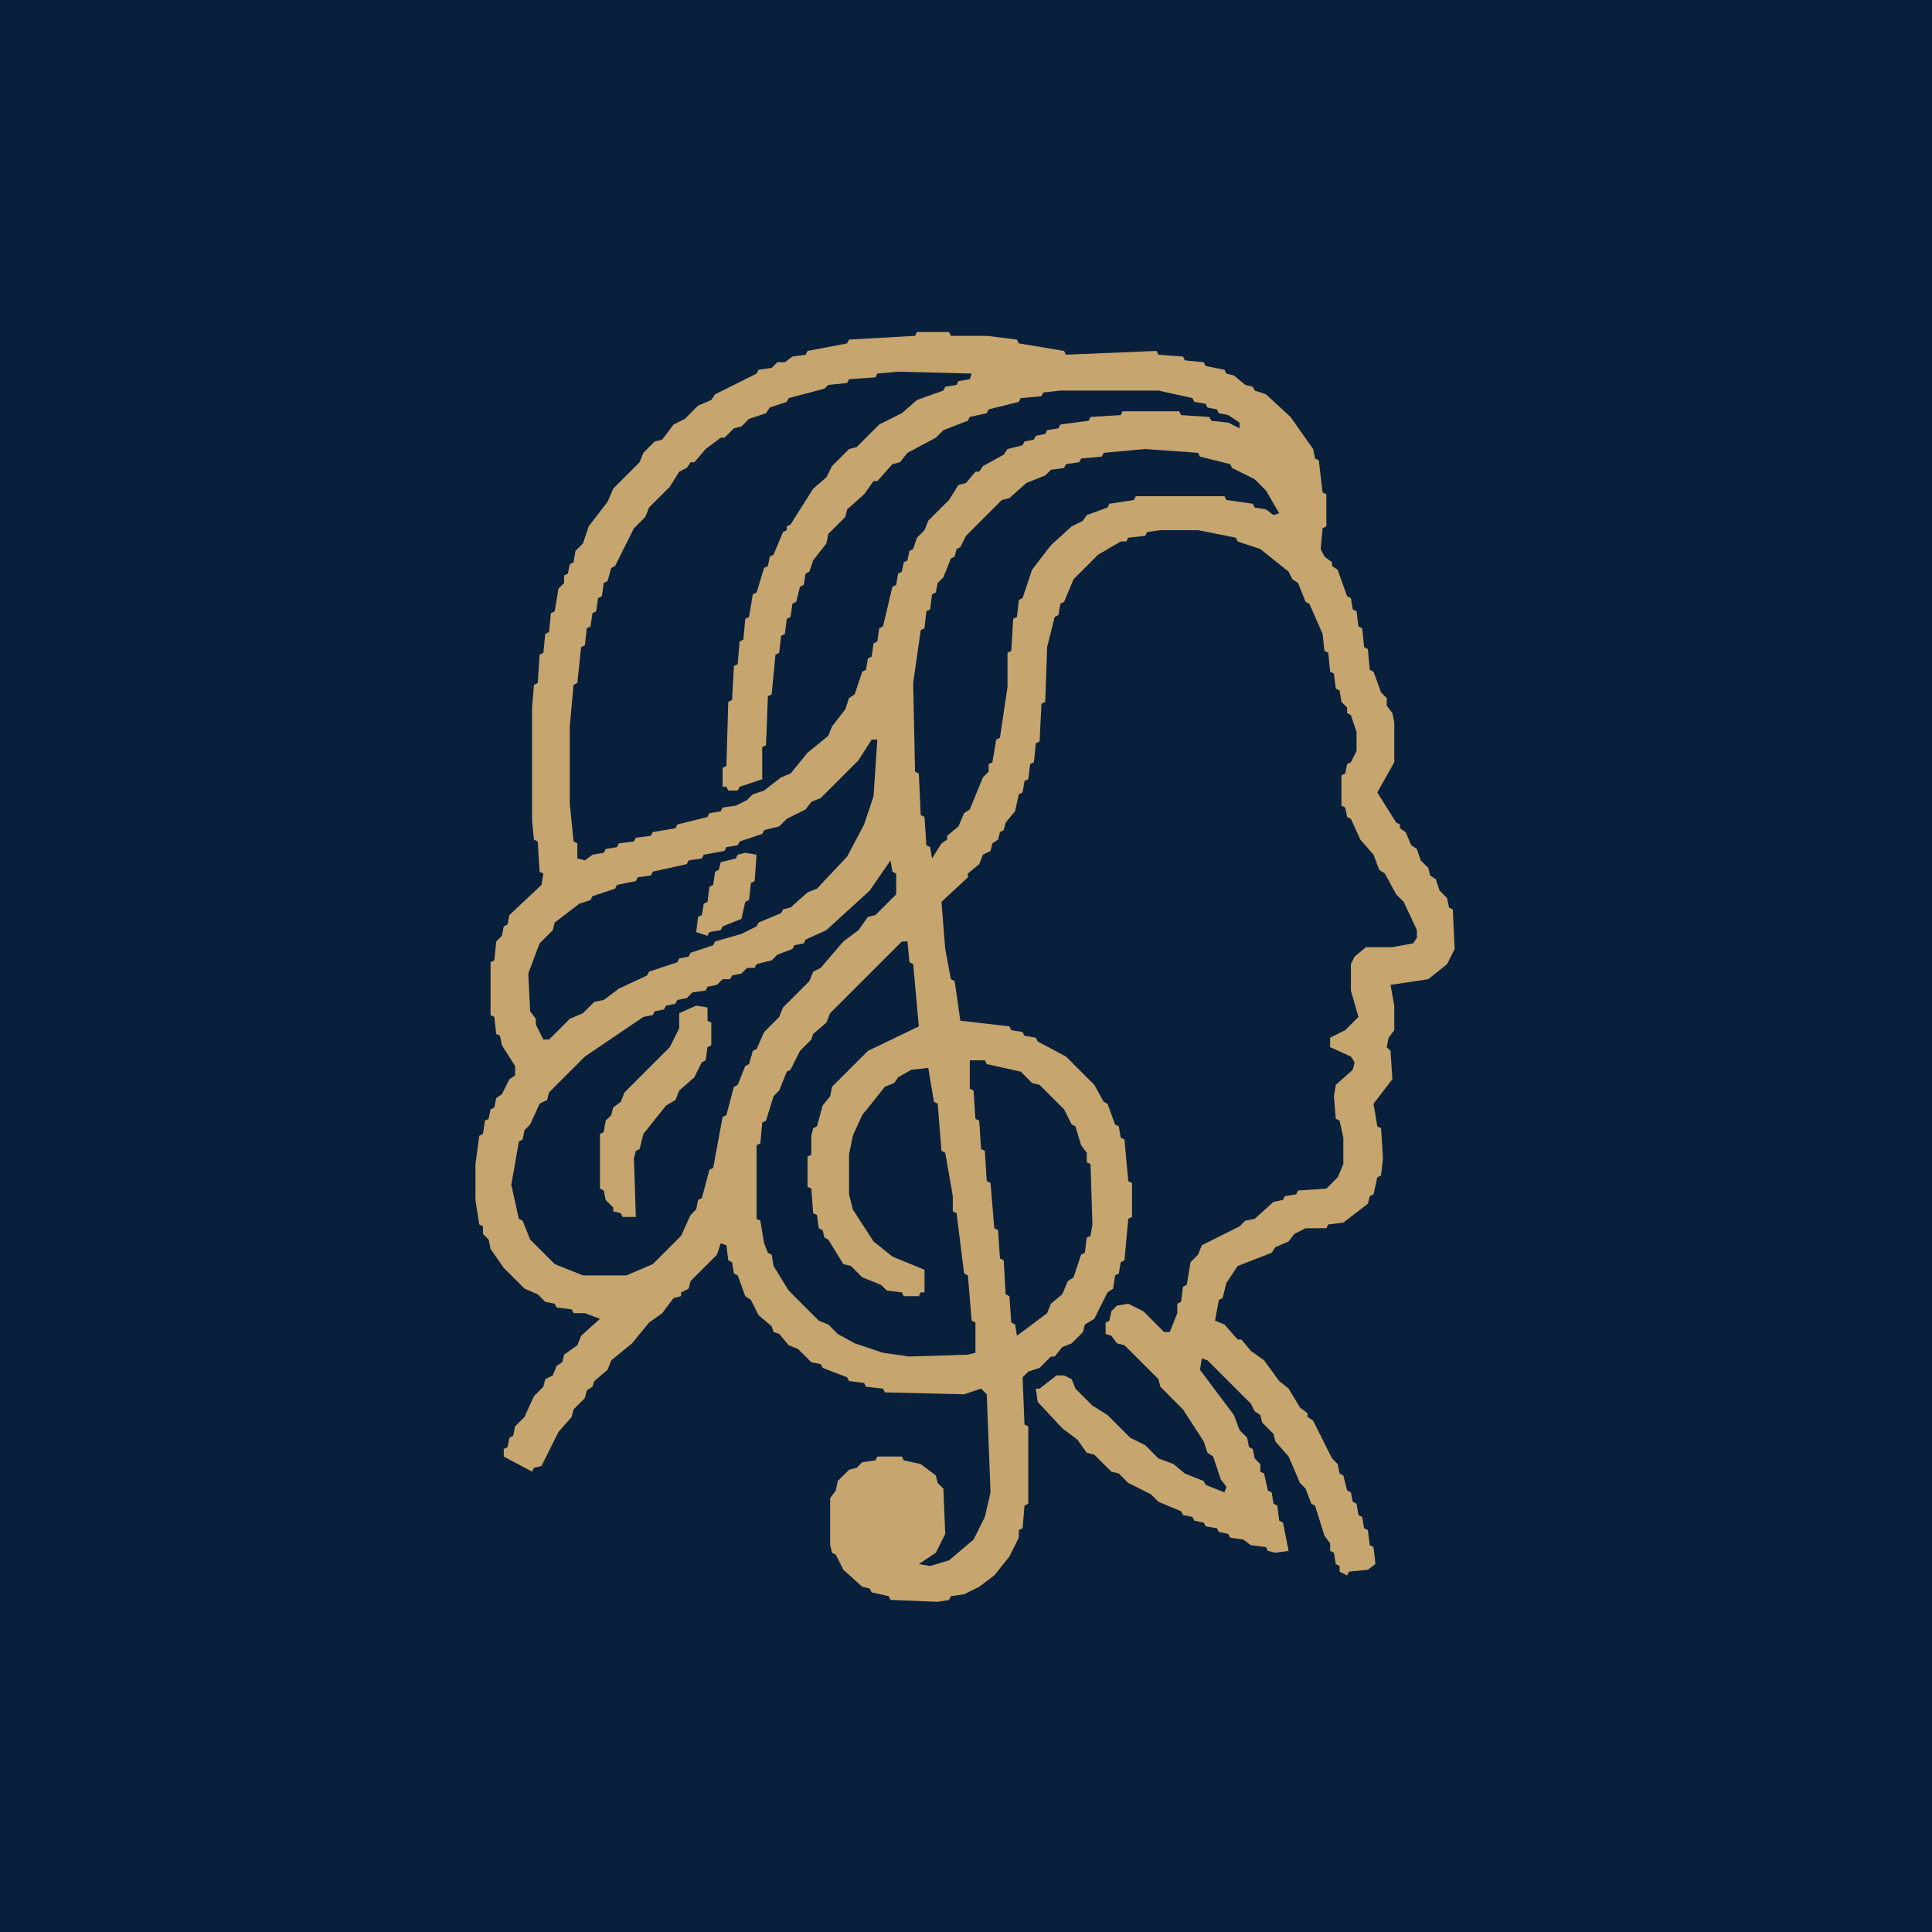
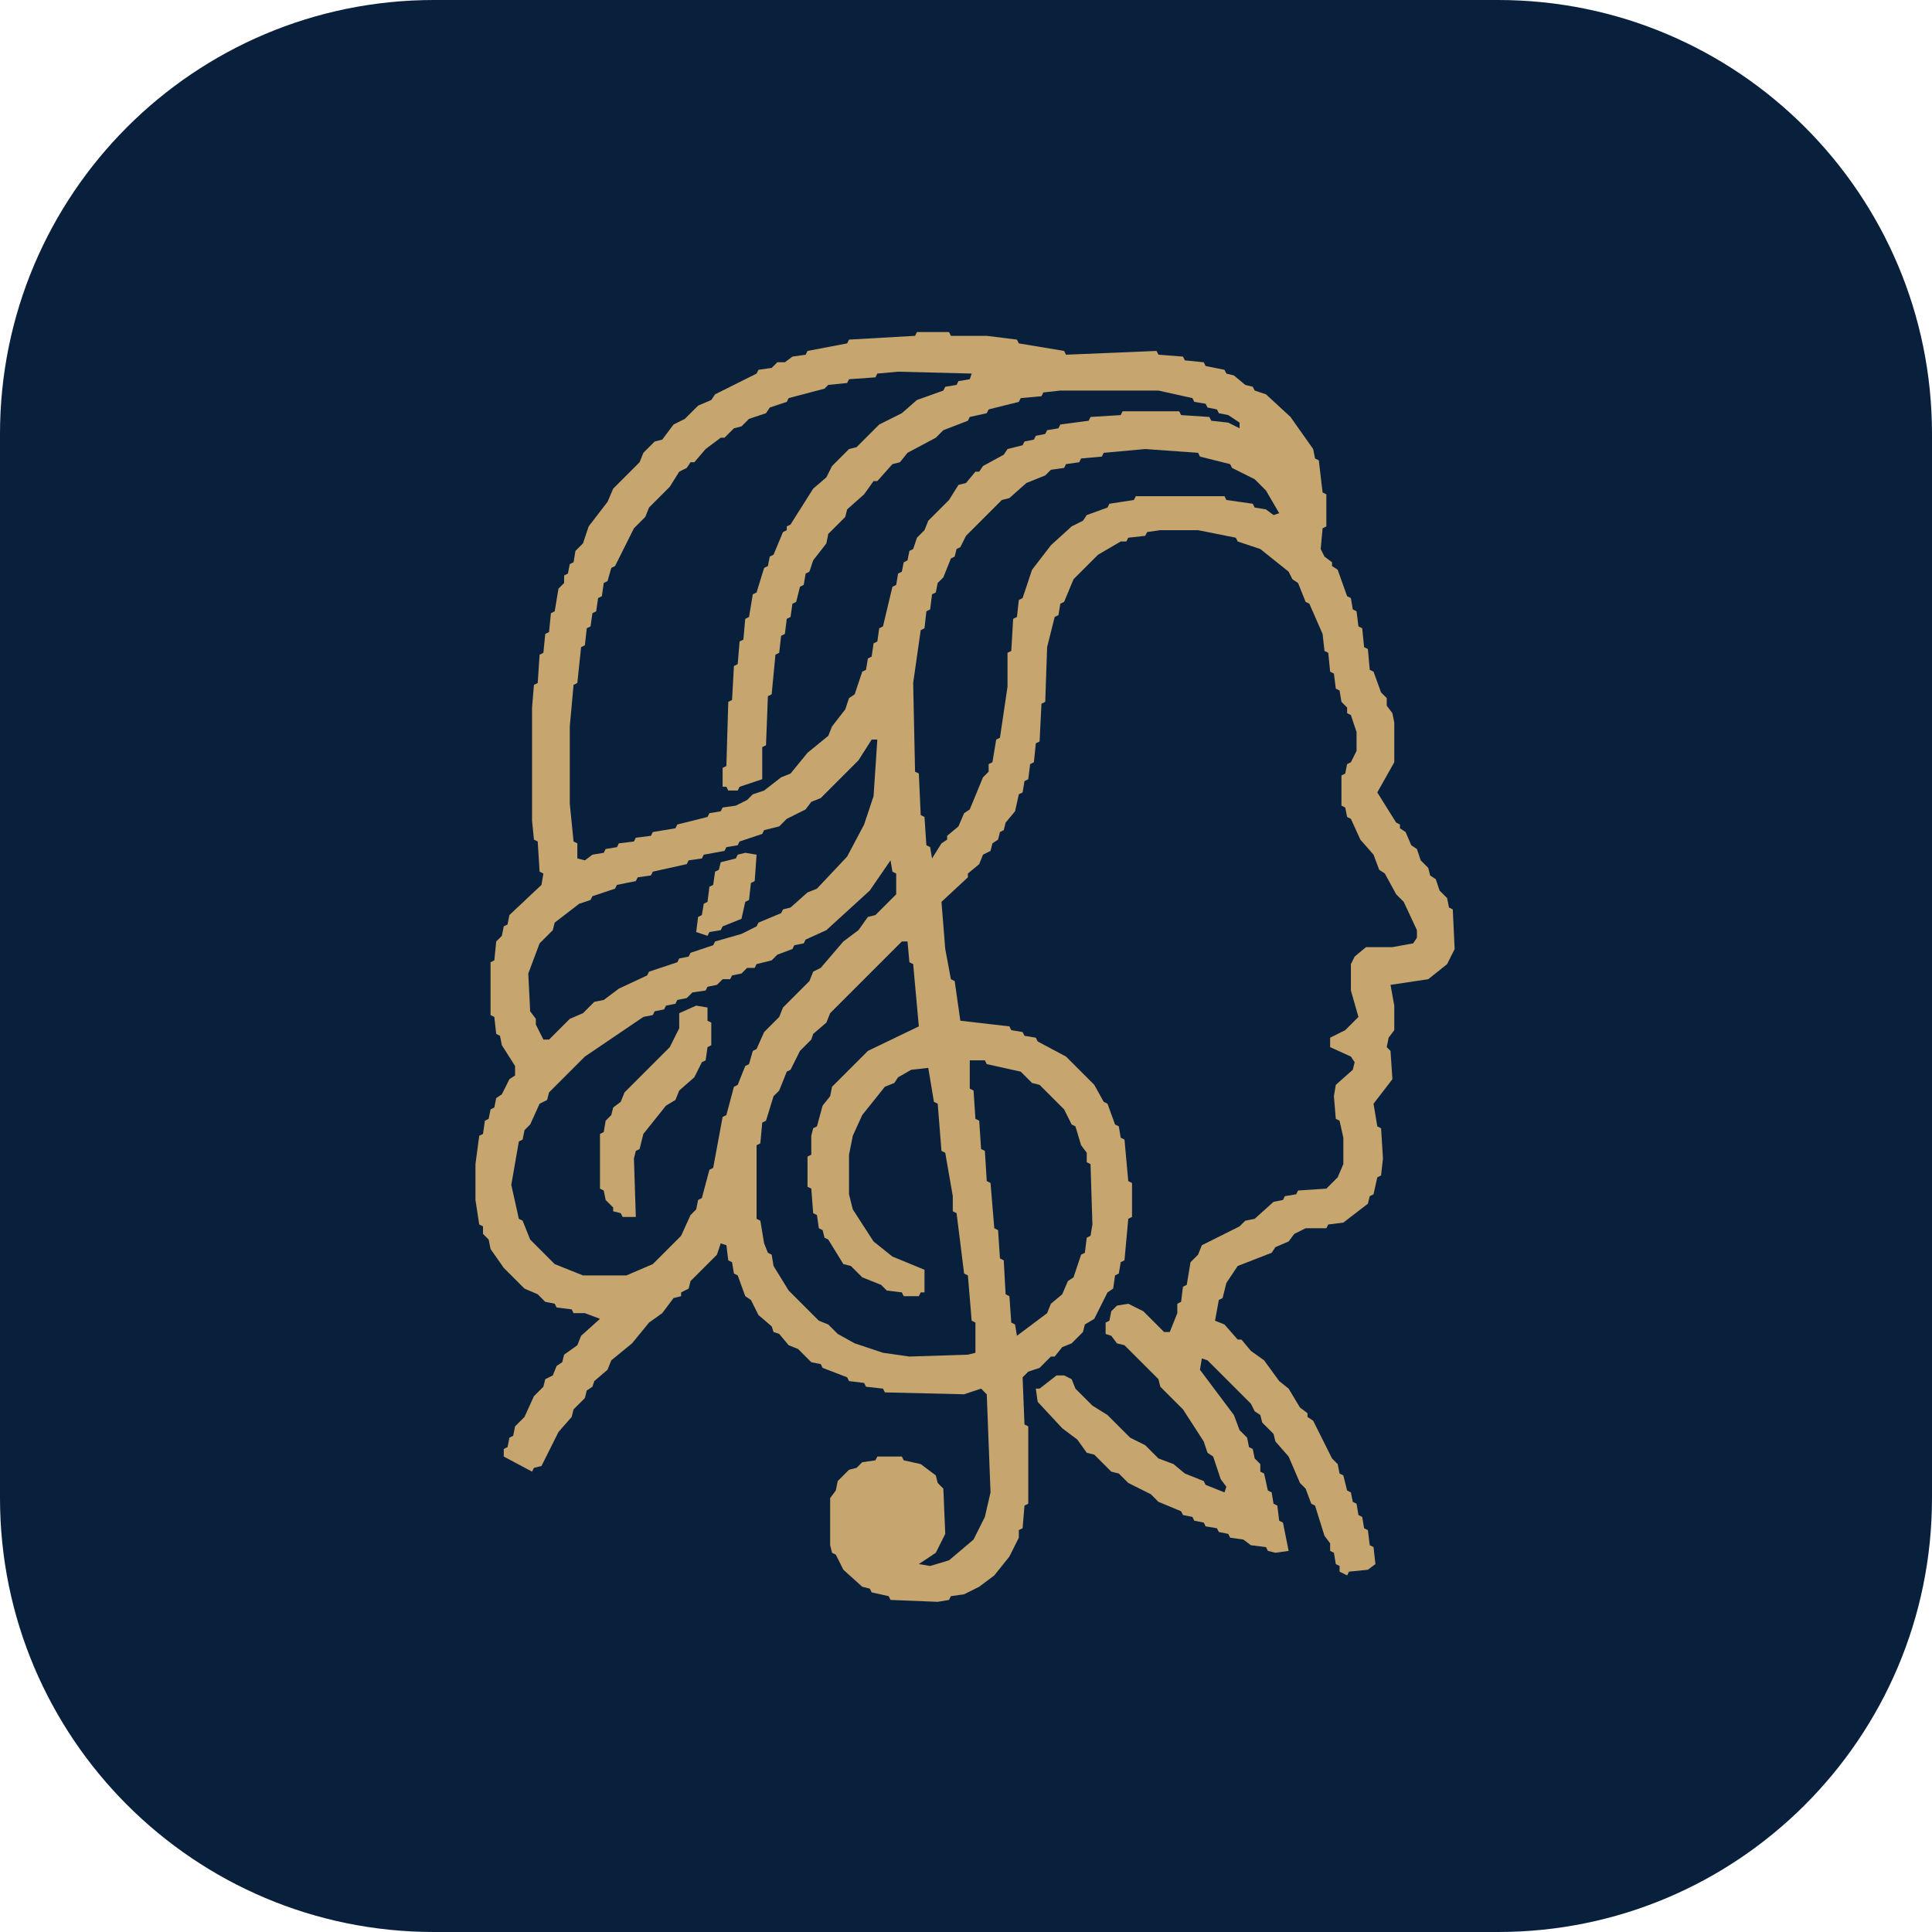
<svg xmlns="http://www.w3.org/2000/svg" viewBox="0 0 1024 1024" width="100%" height="100%">
-   <rect width="1024" height="1024" fill="#08203c" />
+   <rect width="1024" height="1024" rx="230" ry="230" fill="#08203c" />
  <path fill="#c6a56e" fill-rule="evenodd" d="M 402 196 L 401 198 L 379 209 L 377 212 L 370 215 L 363 222 L 357 225 L 351 233 L 347 234 L 341 240 L 339 245 L 325 259 L 322 266 L 312 279 L 309 288 L 305 292 L 304 298 L 302 299 L 301 304 L 299 305 L 299 309 L 296 312 L 294 324 L 292 325 L 291 335 L 289 336 L 288 346 L 286 347 L 285 362 L 283 363 L 282 375 L 282 435 L 283 445 L 285 446 L 286 462 L 288 463 L 287 469 L 270 485 L 269 490 L 267 491 L 266 496 L 263 499 L 262 509 L 260 510 L 260 538 L 262 539 L 263 548 L 265 549 L 266 554 L 273 565 L 273 570 L 270 572 L 266 580 L 263 582 L 262 587 L 260 588 L 259 593 L 257 594 L 256 601 L 254 602 L 252 617 L 252 636 L 254 649 L 256 650 L 256 654 L 259 657 L 260 662 L 267 672 L 278 683 L 285 686 L 289 690 L 294 691 L 295 693 L 303 694 L 304 696 L 310 696 L 318 699 L 308 708 L 306 713 L 299 718 L 298 722 L 295 724 L 293 729 L 289 731 L 288 735 L 283 740 L 278 751 L 273 756 L 272 761 L 270 762 L 269 767 L 267 768 L 267 772 L 282 780 L 283 778 L 287 777 L 296 759 L 303 751 L 304 747 L 310 741 L 311 737 L 314 735 L 315 732 L 322 726 L 324 721 L 335 712 L 344 701 L 351 696 L 357 688 L 361 687 L 361 685 L 365 683 L 366 679 L 380 665 L 382 659 L 385 660 L 386 668 L 388 669 L 389 675 L 391 676 L 395 687 L 398 689 L 402 697 L 409 703 L 410 706 L 413 707 L 418 713 L 423 715 L 430 722 L 435 723 L 436 725 L 449 730 L 450 732 L 458 733 L 459 735 L 468 736 L 469 738 L 511 739 L 520 736 L 523 739 L 525 791 L 522 804 L 516 816 L 503 827 L 493 830 L 487 829 L 496 823 L 501 813 L 500 789 L 497 786 L 496 782 L 488 776 L 479 774 L 478 772 L 465 772 L 464 774 L 457 775 L 454 778 L 450 779 L 444 785 L 443 790 L 440 794 L 440 819 L 441 823 L 443 824 L 447 832 L 457 841 L 461 842 L 462 844 L 471 846 L 472 848 L 497 849 L 503 848 L 504 846 L 511 845 L 519 841 L 527 835 L 535 825 L 540 815 L 540 811 L 542 810 L 543 798 L 545 797 L 545 756 L 543 755 L 542 730 L 545 727 L 551 725 L 557 719 L 559 719 L 563 714 L 568 712 L 574 706 L 575 702 L 580 699 L 587 685 L 590 683 L 591 676 L 593 675 L 594 669 L 596 668 L 598 646 L 600 645 L 600 627 L 598 626 L 596 604 L 594 603 L 593 597 L 591 596 L 587 585 L 585 584 L 580 575 L 565 560 L 550 552 L 549 550 L 543 549 L 542 547 L 536 546 L 535 544 L 509 541 L 506 520 L 504 519 L 501 503 L 499 478 L 513 465 L 513 463 L 519 458 L 521 453 L 525 451 L 526 447 L 529 445 L 530 441 L 532 440 L 533 436 L 538 430 L 540 421 L 542 420 L 543 414 L 545 413 L 546 405 L 548 404 L 549 394 L 551 393 L 552 373 L 554 372 L 555 343 L 559 327 L 561 326 L 562 320 L 564 319 L 569 307 L 582 294 L 594 287 L 597 287 L 598 285 L 607 284 L 608 282 L 615 281 L 635 281 L 655 285 L 656 287 L 668 291 L 683 303 L 685 307 L 688 309 L 692 319 L 694 320 L 701 336 L 702 345 L 704 346 L 705 356 L 707 357 L 708 365 L 710 366 L 711 372 L 714 375 L 714 378 L 716 379 L 719 388 L 719 398 L 716 404 L 714 405 L 713 410 L 711 411 L 711 427 L 713 428 L 714 433 L 716 434 L 721 445 L 728 453 L 731 461 L 734 463 L 740 474 L 744 478 L 751 493 L 751 497 L 749 500 L 738 502 L 724 502 L 718 507 L 716 511 L 716 525 L 720 539 L 713 546 L 705 550 L 705 555 L 716 560 L 718 563 L 717 567 L 708 575 L 707 581 L 708 593 L 710 594 L 712 603 L 712 617 L 709 624 L 703 630 L 688 631 L 687 633 L 681 634 L 680 636 L 675 637 L 665 646 L 660 647 L 657 650 L 637 660 L 635 665 L 631 669 L 629 681 L 627 682 L 626 690 L 624 691 L 624 696 L 620 706 L 617 706 L 606 695 L 598 691 L 592 692 L 589 695 L 588 700 L 586 701 L 586 707 L 589 708 L 592 712 L 596 713 L 614 731 L 615 735 L 627 747 L 638 764 L 640 770 L 643 772 L 647 784 L 650 788 L 649 791 L 639 787 L 638 785 L 628 781 L 622 776 L 614 773 L 607 766 L 599 762 L 587 750 L 579 745 L 570 736 L 568 731 L 564 729 L 560 729 L 551 736 L 549 736 L 550 743 L 563 757 L 571 763 L 576 770 L 580 771 L 589 780 L 593 781 L 598 786 L 610 792 L 614 796 L 626 801 L 627 803 L 632 804 L 633 806 L 638 807 L 639 809 L 645 810 L 646 812 L 651 813 L 652 815 L 659 816 L 663 819 L 671 820 L 672 822 L 676 823 L 683 822 L 680 807 L 678 806 L 677 798 L 675 797 L 674 791 L 672 790 L 670 781 L 668 780 L 668 776 L 665 773 L 664 768 L 662 767 L 661 762 L 657 758 L 654 750 L 636 726 L 637 720 L 640 721 L 663 744 L 665 748 L 668 750 L 669 754 L 675 760 L 676 764 L 683 772 L 689 786 L 692 789 L 695 797 L 697 798 L 702 814 L 705 818 L 705 822 L 707 823 L 708 829 L 710 830 L 710 833 L 714 835 L 715 833 L 725 832 L 729 829 L 728 820 L 726 819 L 725 811 L 723 810 L 722 804 L 720 803 L 719 797 L 717 796 L 716 791 L 714 790 L 712 782 L 710 781 L 709 776 L 706 773 L 696 753 L 693 751 L 693 749 L 689 746 L 683 736 L 678 732 L 670 721 L 663 716 L 658 710 L 656 710 L 649 702 L 644 700 L 646 689 L 648 688 L 650 680 L 656 671 L 674 664 L 676 661 L 683 658 L 686 654 L 692 651 L 703 651 L 704 649 L 712 648 L 725 638 L 726 634 L 728 633 L 730 624 L 732 623 L 733 614 L 732 598 L 730 597 L 728 585 L 738 572 L 737 557 L 735 555 L 736 550 L 739 546 L 739 533 L 737 522 L 757 519 L 767 511 L 771 503 L 770 482 L 768 481 L 767 476 L 763 472 L 761 466 L 758 464 L 757 460 L 753 456 L 751 450 L 748 448 L 745 441 L 742 439 L 742 437 L 740 436 L 730 420 L 739 404 L 739 383 L 738 378 L 735 374 L 735 370 L 732 367 L 728 356 L 726 355 L 725 344 L 723 343 L 722 333 L 720 332 L 719 324 L 717 323 L 716 317 L 714 316 L 709 302 L 706 300 L 706 298 L 702 295 L 700 291 L 701 280 L 703 279 L 703 262 L 701 261 L 699 244 L 697 243 L 696 238 L 684 221 L 671 209 L 665 207 L 664 205 L 660 204 L 654 199 L 650 198 L 649 196 L 639 194 L 638 192 L 628 191 L 627 189 L 614 188 L 613 186 L 565 188 L 564 186 L 540 182 L 539 180 L 523 178 L 504 178 L 503 176 L 486 176 L 485 178 L 450 180 L 449 182 L 428 186 L 427 188 L 420 189 L 416 192 L 412 192 L 409 195 Z M 514 562 L 522 562 L 523 564 L 541 568 L 547 574 L 551 575 L 564 588 L 568 596 L 570 597 L 573 607 L 576 611 L 576 616 L 578 617 L 579 649 L 578 655 L 576 656 L 575 664 L 573 665 L 569 677 L 566 679 L 563 686 L 557 691 L 555 696 L 539 708 L 538 702 L 536 701 L 535 687 L 533 686 L 532 668 L 530 667 L 529 652 L 527 651 L 525 627 L 523 626 L 522 610 L 520 609 L 519 594 L 517 593 L 516 578 L 514 577 Z M 478 499 L 481 499 L 482 510 L 484 511 L 487 544 L 460 557 L 441 576 L 440 581 L 436 586 L 433 597 L 431 598 L 430 602 L 430 612 L 428 613 L 428 629 L 430 630 L 431 643 L 433 644 L 434 651 L 436 652 L 437 656 L 439 657 L 447 670 L 451 671 L 457 677 L 467 681 L 470 684 L 478 685 L 479 687 L 487 687 L 488 685 L 490 685 L 490 673 L 473 666 L 463 658 L 452 641 L 450 633 L 450 612 L 452 602 L 457 591 L 469 576 L 474 574 L 476 571 L 483 567 L 492 566 L 495 584 L 497 585 L 499 610 L 501 611 L 505 634 L 505 642 L 507 643 L 511 675 L 513 676 L 515 700 L 517 701 L 517 717 L 513 718 L 482 719 L 468 717 L 453 712 L 444 707 L 439 702 L 434 700 L 418 684 L 410 671 L 409 665 L 407 664 L 405 659 L 403 647 L 401 646 L 401 607 L 403 606 L 404 595 L 406 594 L 410 581 L 413 578 L 417 568 L 419 567 L 424 557 L 430 551 L 431 548 L 438 542 L 440 537 Z M 472 456 L 473 462 L 475 463 L 475 474 L 464 485 L 460 486 L 455 493 L 447 499 L 435 513 L 431 515 L 429 520 L 415 534 L 413 539 L 405 547 L 401 556 L 399 557 L 397 564 L 395 565 L 391 575 L 389 576 L 385 591 L 383 592 L 378 619 L 376 620 L 372 635 L 370 636 L 369 641 L 366 644 L 361 655 L 346 670 L 332 676 L 309 676 L 294 670 L 281 657 L 277 647 L 275 646 L 271 628 L 275 605 L 277 604 L 278 599 L 281 596 L 286 585 L 290 583 L 291 579 L 310 560 L 341 539 L 346 538 L 347 536 L 352 535 L 353 533 L 358 532 L 359 530 L 364 529 L 367 526 L 374 525 L 375 523 L 380 522 L 383 519 L 387 519 L 388 517 L 393 516 L 396 513 L 400 513 L 401 511 L 409 509 L 412 506 L 420 503 L 421 501 L 426 500 L 427 498 L 438 493 L 461 472 Z M 375 534 L 369 533 L 360 537 L 360 545 L 355 555 L 331 579 L 329 584 L 325 587 L 324 591 L 321 594 L 320 600 L 318 601 L 318 630 L 320 631 L 321 636 L 325 640 L 325 642 L 329 643 L 330 645 L 337 645 L 336 614 L 337 610 L 339 609 L 341 601 L 353 586 L 358 583 L 360 578 L 368 571 L 372 563 L 374 562 L 375 555 L 377 554 L 377 542 L 375 541 Z M 465 392 L 463 422 L 458 437 L 449 454 L 433 471 L 428 473 L 419 481 L 415 482 L 414 484 L 402 489 L 401 491 L 393 495 L 379 499 L 378 501 L 366 505 L 365 507 L 360 508 L 359 510 L 344 515 L 343 517 L 328 524 L 320 530 L 315 531 L 309 537 L 302 540 L 291 551 L 288 551 L 284 543 L 284 540 L 281 536 L 280 516 L 286 500 L 293 493 L 294 489 L 307 479 L 313 477 L 314 475 L 326 471 L 327 469 L 337 467 L 338 465 L 345 464 L 346 462 L 364 458 L 365 456 L 372 455 L 373 453 L 384 451 L 385 449 L 391 448 L 392 446 L 404 442 L 405 440 L 413 438 L 417 434 L 427 429 L 430 425 L 435 423 L 455 403 L 462 392 Z M 401 453 L 395 452 L 391 453 L 390 455 L 382 457 L 381 461 L 379 462 L 378 469 L 376 470 L 375 478 L 373 479 L 372 485 L 370 486 L 369 494 L 375 496 L 376 494 L 382 493 L 383 491 L 393 487 L 395 478 L 397 477 L 398 468 L 400 467 Z M 665 254 L 671 260 L 678 272 L 675 273 L 671 270 L 665 269 L 664 267 L 650 265 L 649 263 L 602 263 L 601 265 L 588 267 L 587 269 L 576 273 L 574 276 L 568 279 L 557 289 L 547 302 L 542 317 L 540 318 L 539 327 L 537 328 L 536 345 L 534 346 L 534 364 L 530 391 L 528 392 L 526 404 L 524 405 L 524 409 L 521 412 L 514 429 L 511 431 L 508 438 L 502 443 L 502 445 L 499 447 L 494 455 L 493 449 L 491 448 L 490 433 L 488 432 L 487 410 L 485 409 L 484 362 L 488 334 L 490 333 L 491 324 L 493 323 L 494 315 L 496 314 L 497 309 L 500 306 L 504 296 L 506 295 L 507 291 L 509 290 L 512 284 L 531 265 L 535 264 L 544 256 L 554 252 L 557 249 L 564 248 L 565 246 L 572 245 L 573 243 L 584 242 L 585 240 L 607 238 L 635 240 L 636 242 L 652 246 L 653 248 Z M 657 224 L 657 227 L 651 224 L 642 223 L 641 221 L 626 220 L 625 218 L 595 218 L 594 220 L 578 221 L 577 223 L 562 225 L 561 227 L 555 228 L 554 230 L 549 231 L 548 233 L 543 234 L 542 236 L 534 238 L 532 241 L 521 247 L 519 250 L 517 250 L 512 256 L 508 257 L 503 265 L 492 276 L 490 281 L 486 285 L 484 291 L 482 292 L 481 297 L 479 298 L 478 303 L 476 304 L 475 310 L 473 311 L 468 332 L 466 333 L 465 340 L 463 341 L 462 348 L 460 349 L 459 355 L 457 356 L 453 368 L 450 370 L 448 376 L 441 385 L 439 390 L 428 399 L 419 410 L 414 412 L 405 419 L 399 421 L 396 424 L 390 427 L 383 428 L 382 430 L 376 431 L 375 433 L 359 437 L 358 439 L 346 441 L 345 443 L 337 444 L 336 446 L 328 447 L 327 449 L 321 450 L 320 452 L 314 453 L 310 456 L 306 455 L 306 447 L 304 446 L 302 426 L 302 385 L 304 363 L 306 362 L 308 343 L 310 342 L 311 333 L 313 332 L 314 325 L 316 324 L 317 317 L 319 316 L 320 309 L 322 308 L 324 301 L 326 300 L 336 280 L 342 274 L 344 269 L 355 258 L 360 250 L 364 248 L 366 245 L 368 245 L 374 238 L 382 232 L 384 232 L 389 227 L 393 226 L 397 222 L 406 219 L 408 216 L 417 213 L 418 211 L 437 206 L 439 204 L 449 203 L 450 201 L 464 200 L 465 198 L 476 197 L 515 198 L 514 201 L 508 202 L 507 204 L 501 205 L 500 207 L 486 212 L 478 219 L 466 225 L 454 237 L 450 238 L 441 247 L 438 253 L 431 259 L 419 278 L 417 279 L 417 281 L 415 282 L 410 294 L 408 295 L 407 300 L 405 301 L 401 314 L 399 315 L 397 327 L 395 328 L 394 339 L 392 340 L 391 352 L 389 353 L 388 371 L 386 372 L 385 406 L 383 407 L 383 417 L 385 417 L 386 419 L 391 419 L 392 417 L 404 413 L 404 396 L 406 395 L 407 369 L 409 368 L 411 347 L 413 346 L 414 337 L 416 336 L 417 328 L 419 327 L 420 320 L 422 319 L 424 311 L 426 310 L 427 304 L 429 303 L 431 297 L 438 288 L 439 283 L 448 274 L 449 270 L 458 262 L 463 255 L 465 255 L 473 246 L 477 245 L 481 240 L 496 232 L 500 228 L 513 223 L 514 221 L 523 219 L 524 217 L 540 213 L 541 211 L 552 210 L 553 208 L 562 207 L 614 207 L 632 211 L 633 213 L 639 214 L 640 216 L 645 217 L 646 219 L 651 220 Z" />
</svg>
